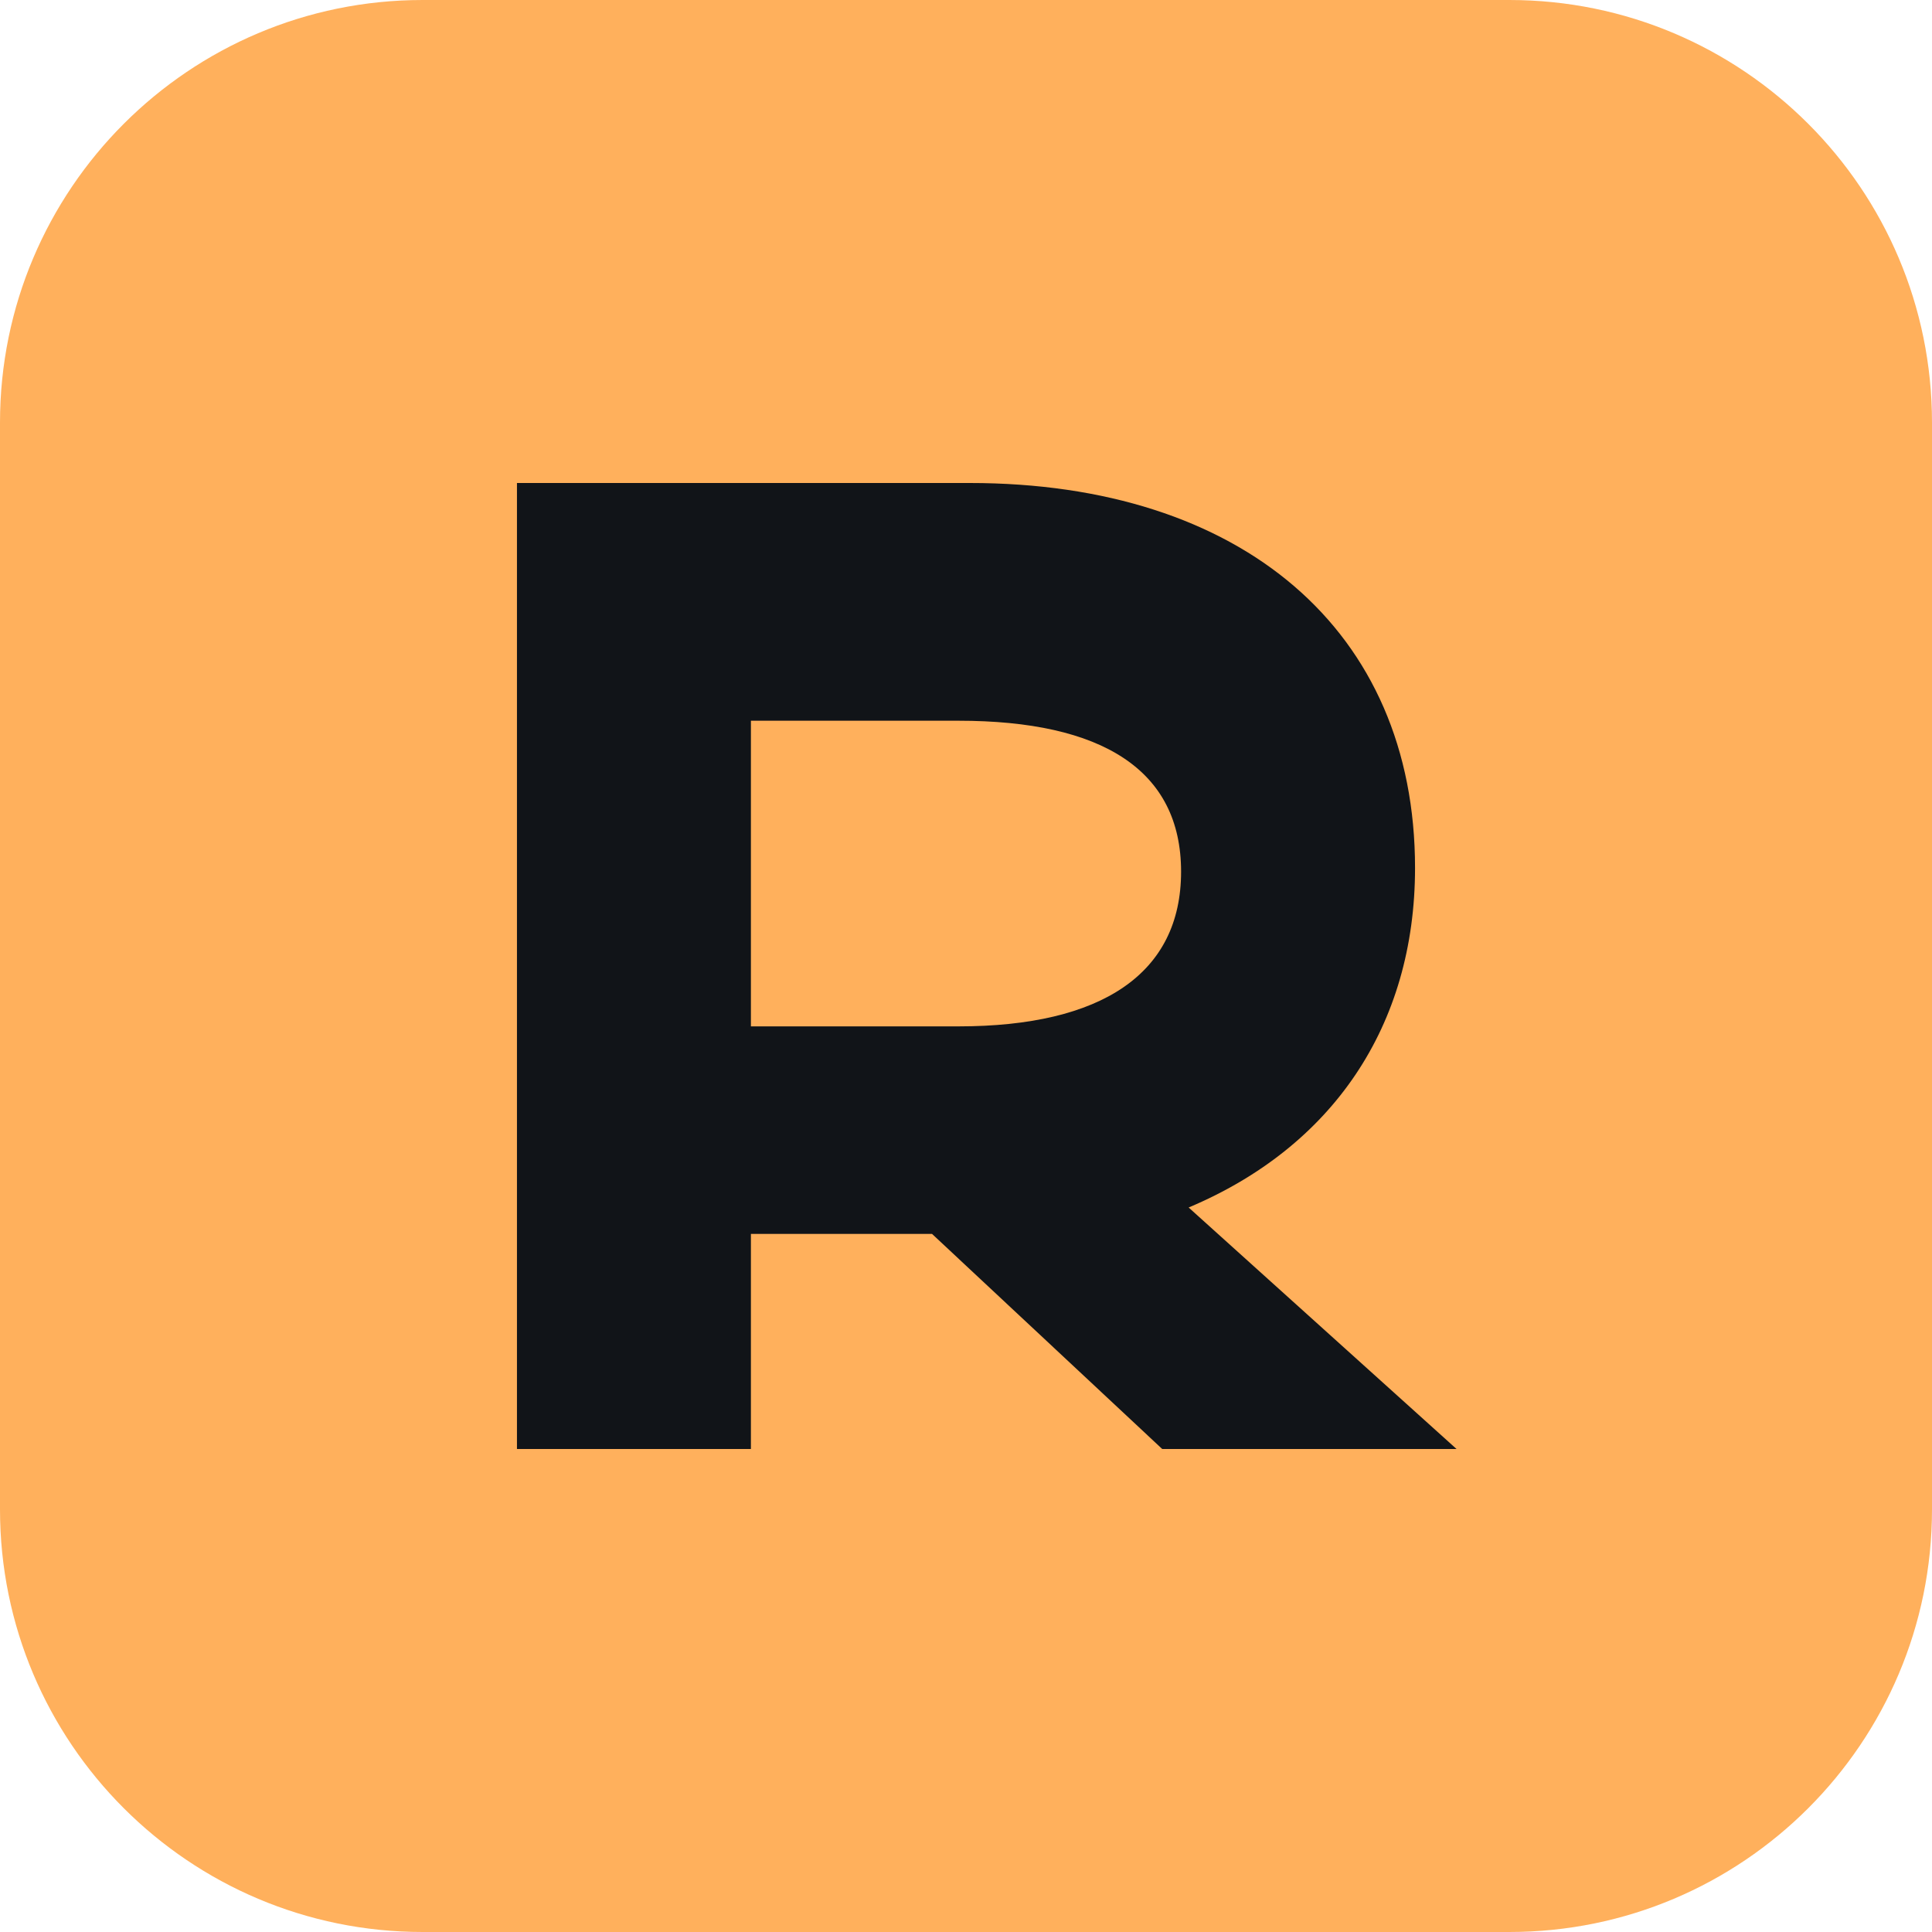
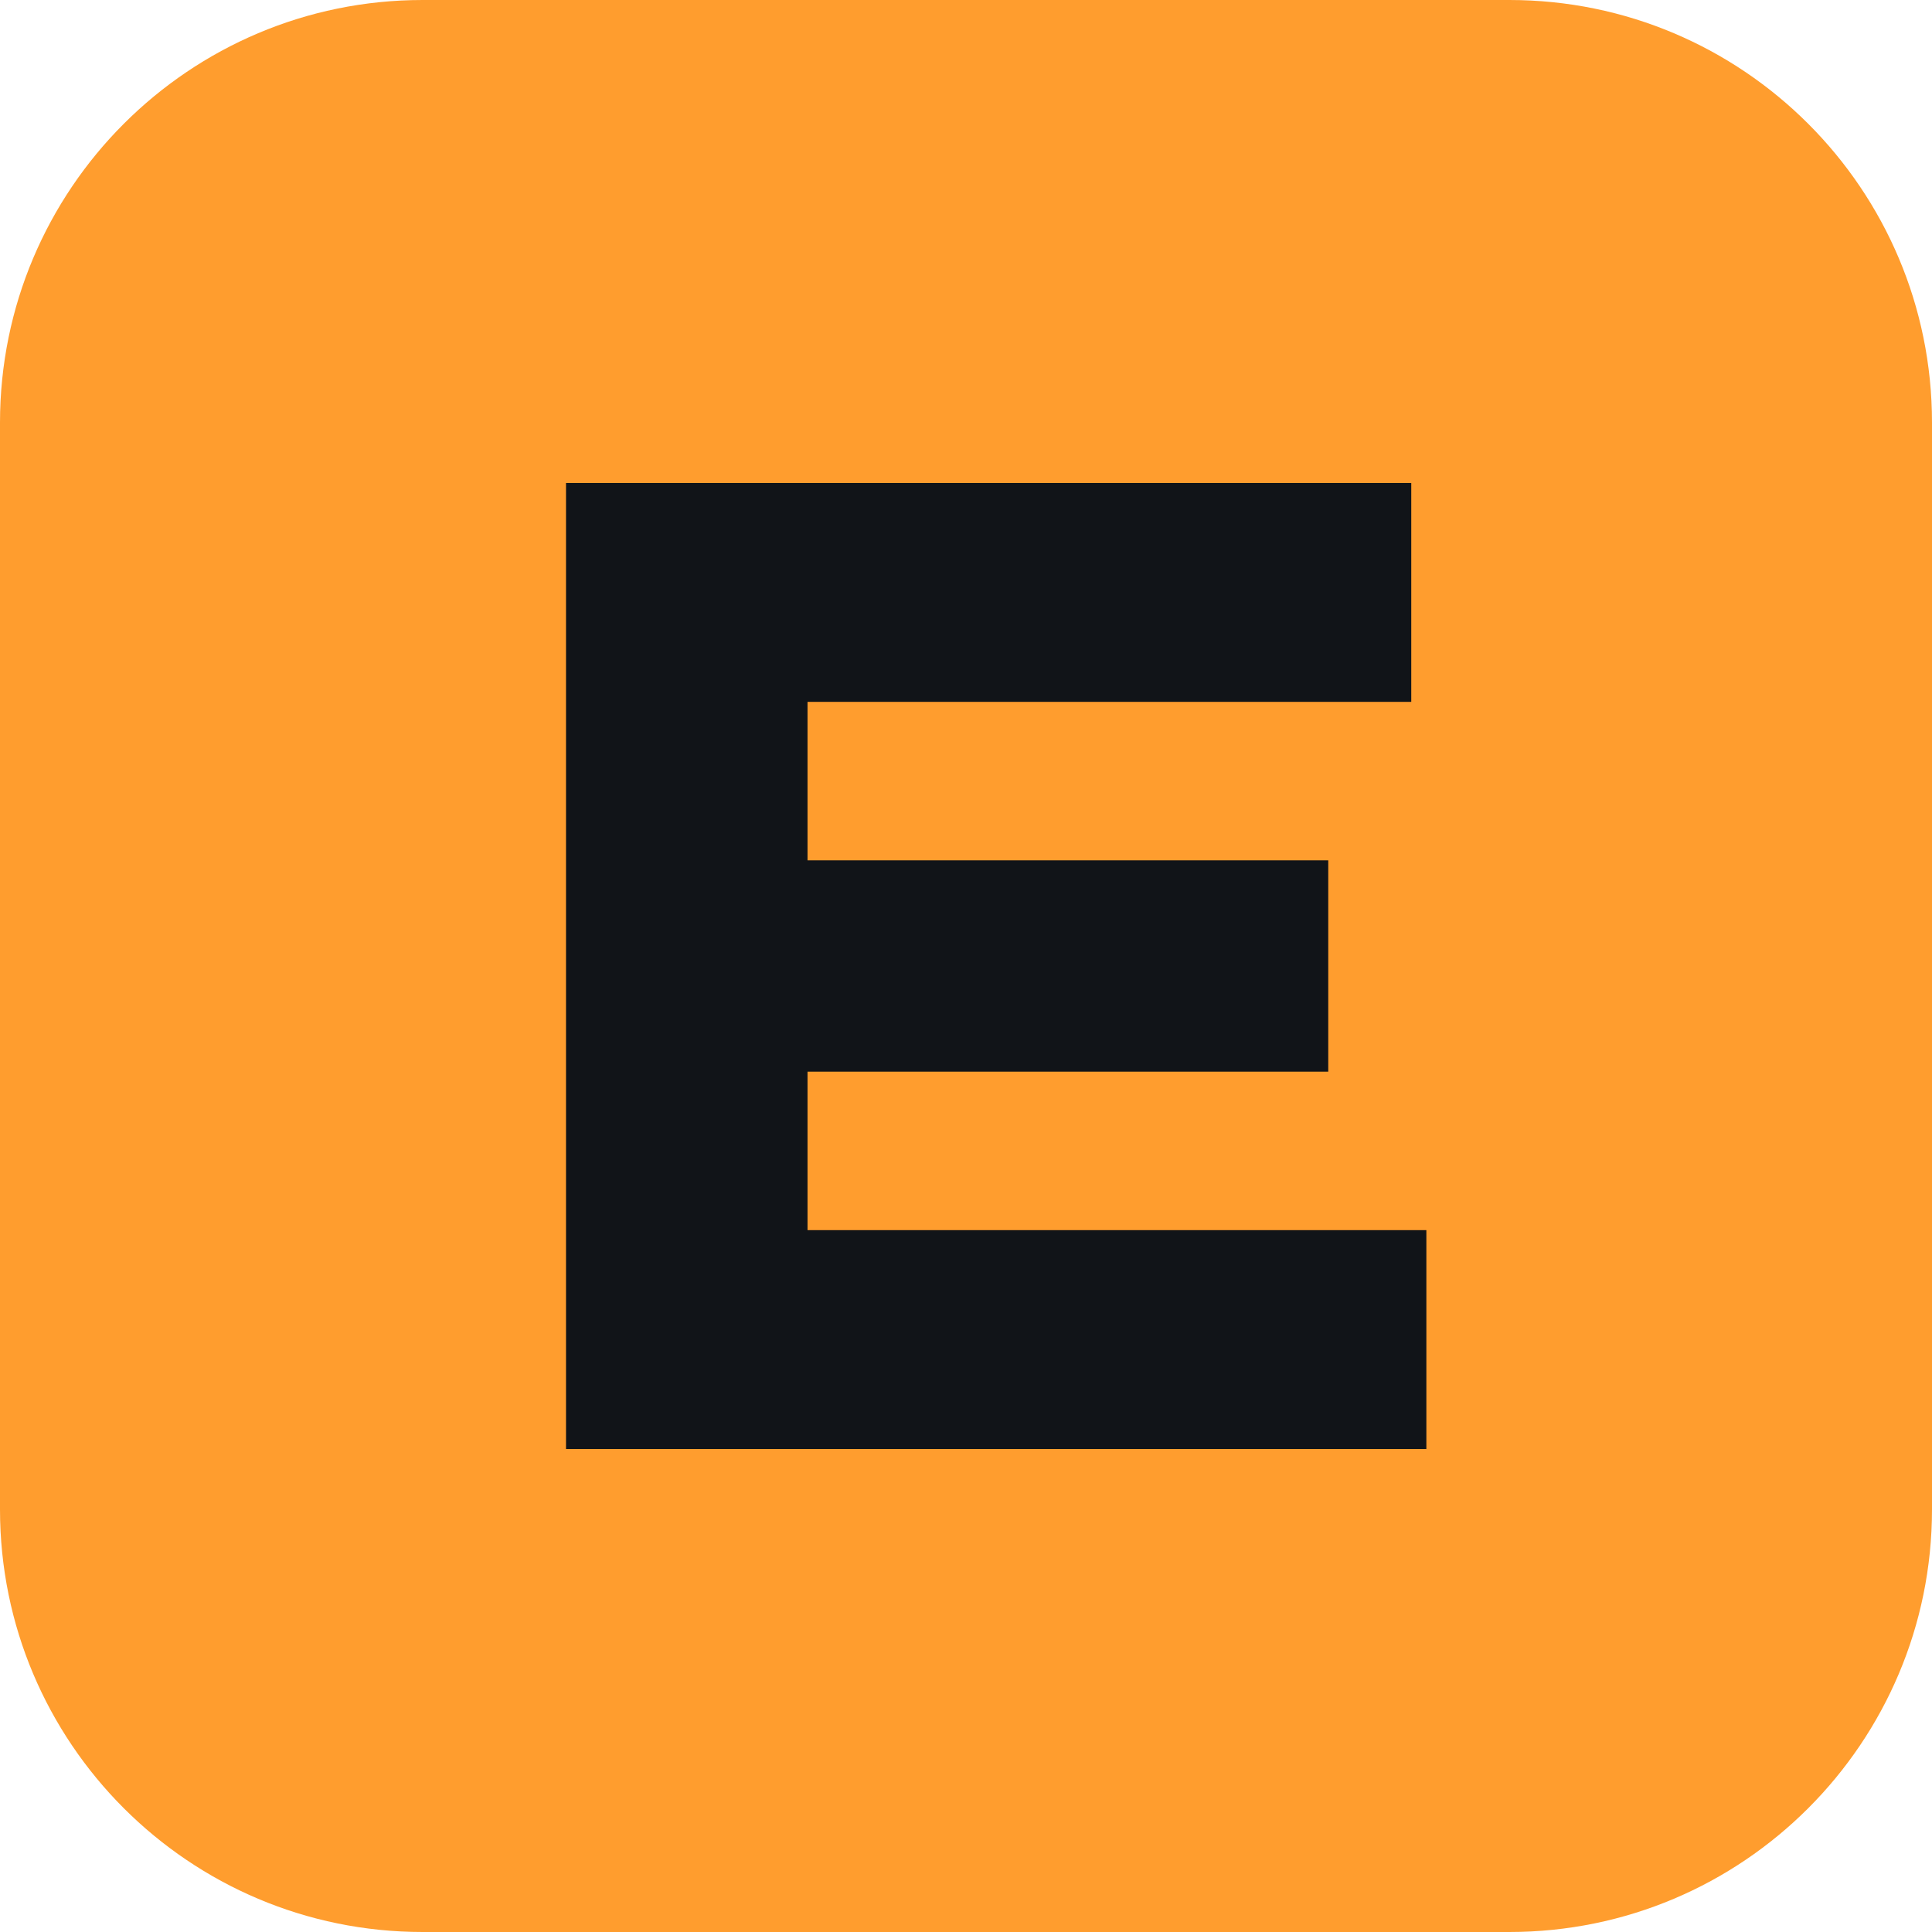
<svg xmlns="http://www.w3.org/2000/svg" viewBox="0 0 512 512">
-   <rect width="512" height="512" rx="112" fill="#ffb05c" />
-   <path d="M137 384V128h120c72 0 118 39 118 102 0 42-22 74-60 90l71 64h-78l-61-57h-48v57h-62zm62-112h55c38 0 59-14 59-41 0-27-21-40-59-40h-55v81z" fill="#111418" />
+   <rect width="512" height="512" rx="112" fill="#ff9d2e" />
+   <path d="M150 128h224v58H214v42h138v56H214v42h164v58H150z" fill="#111418" />
</svg>
